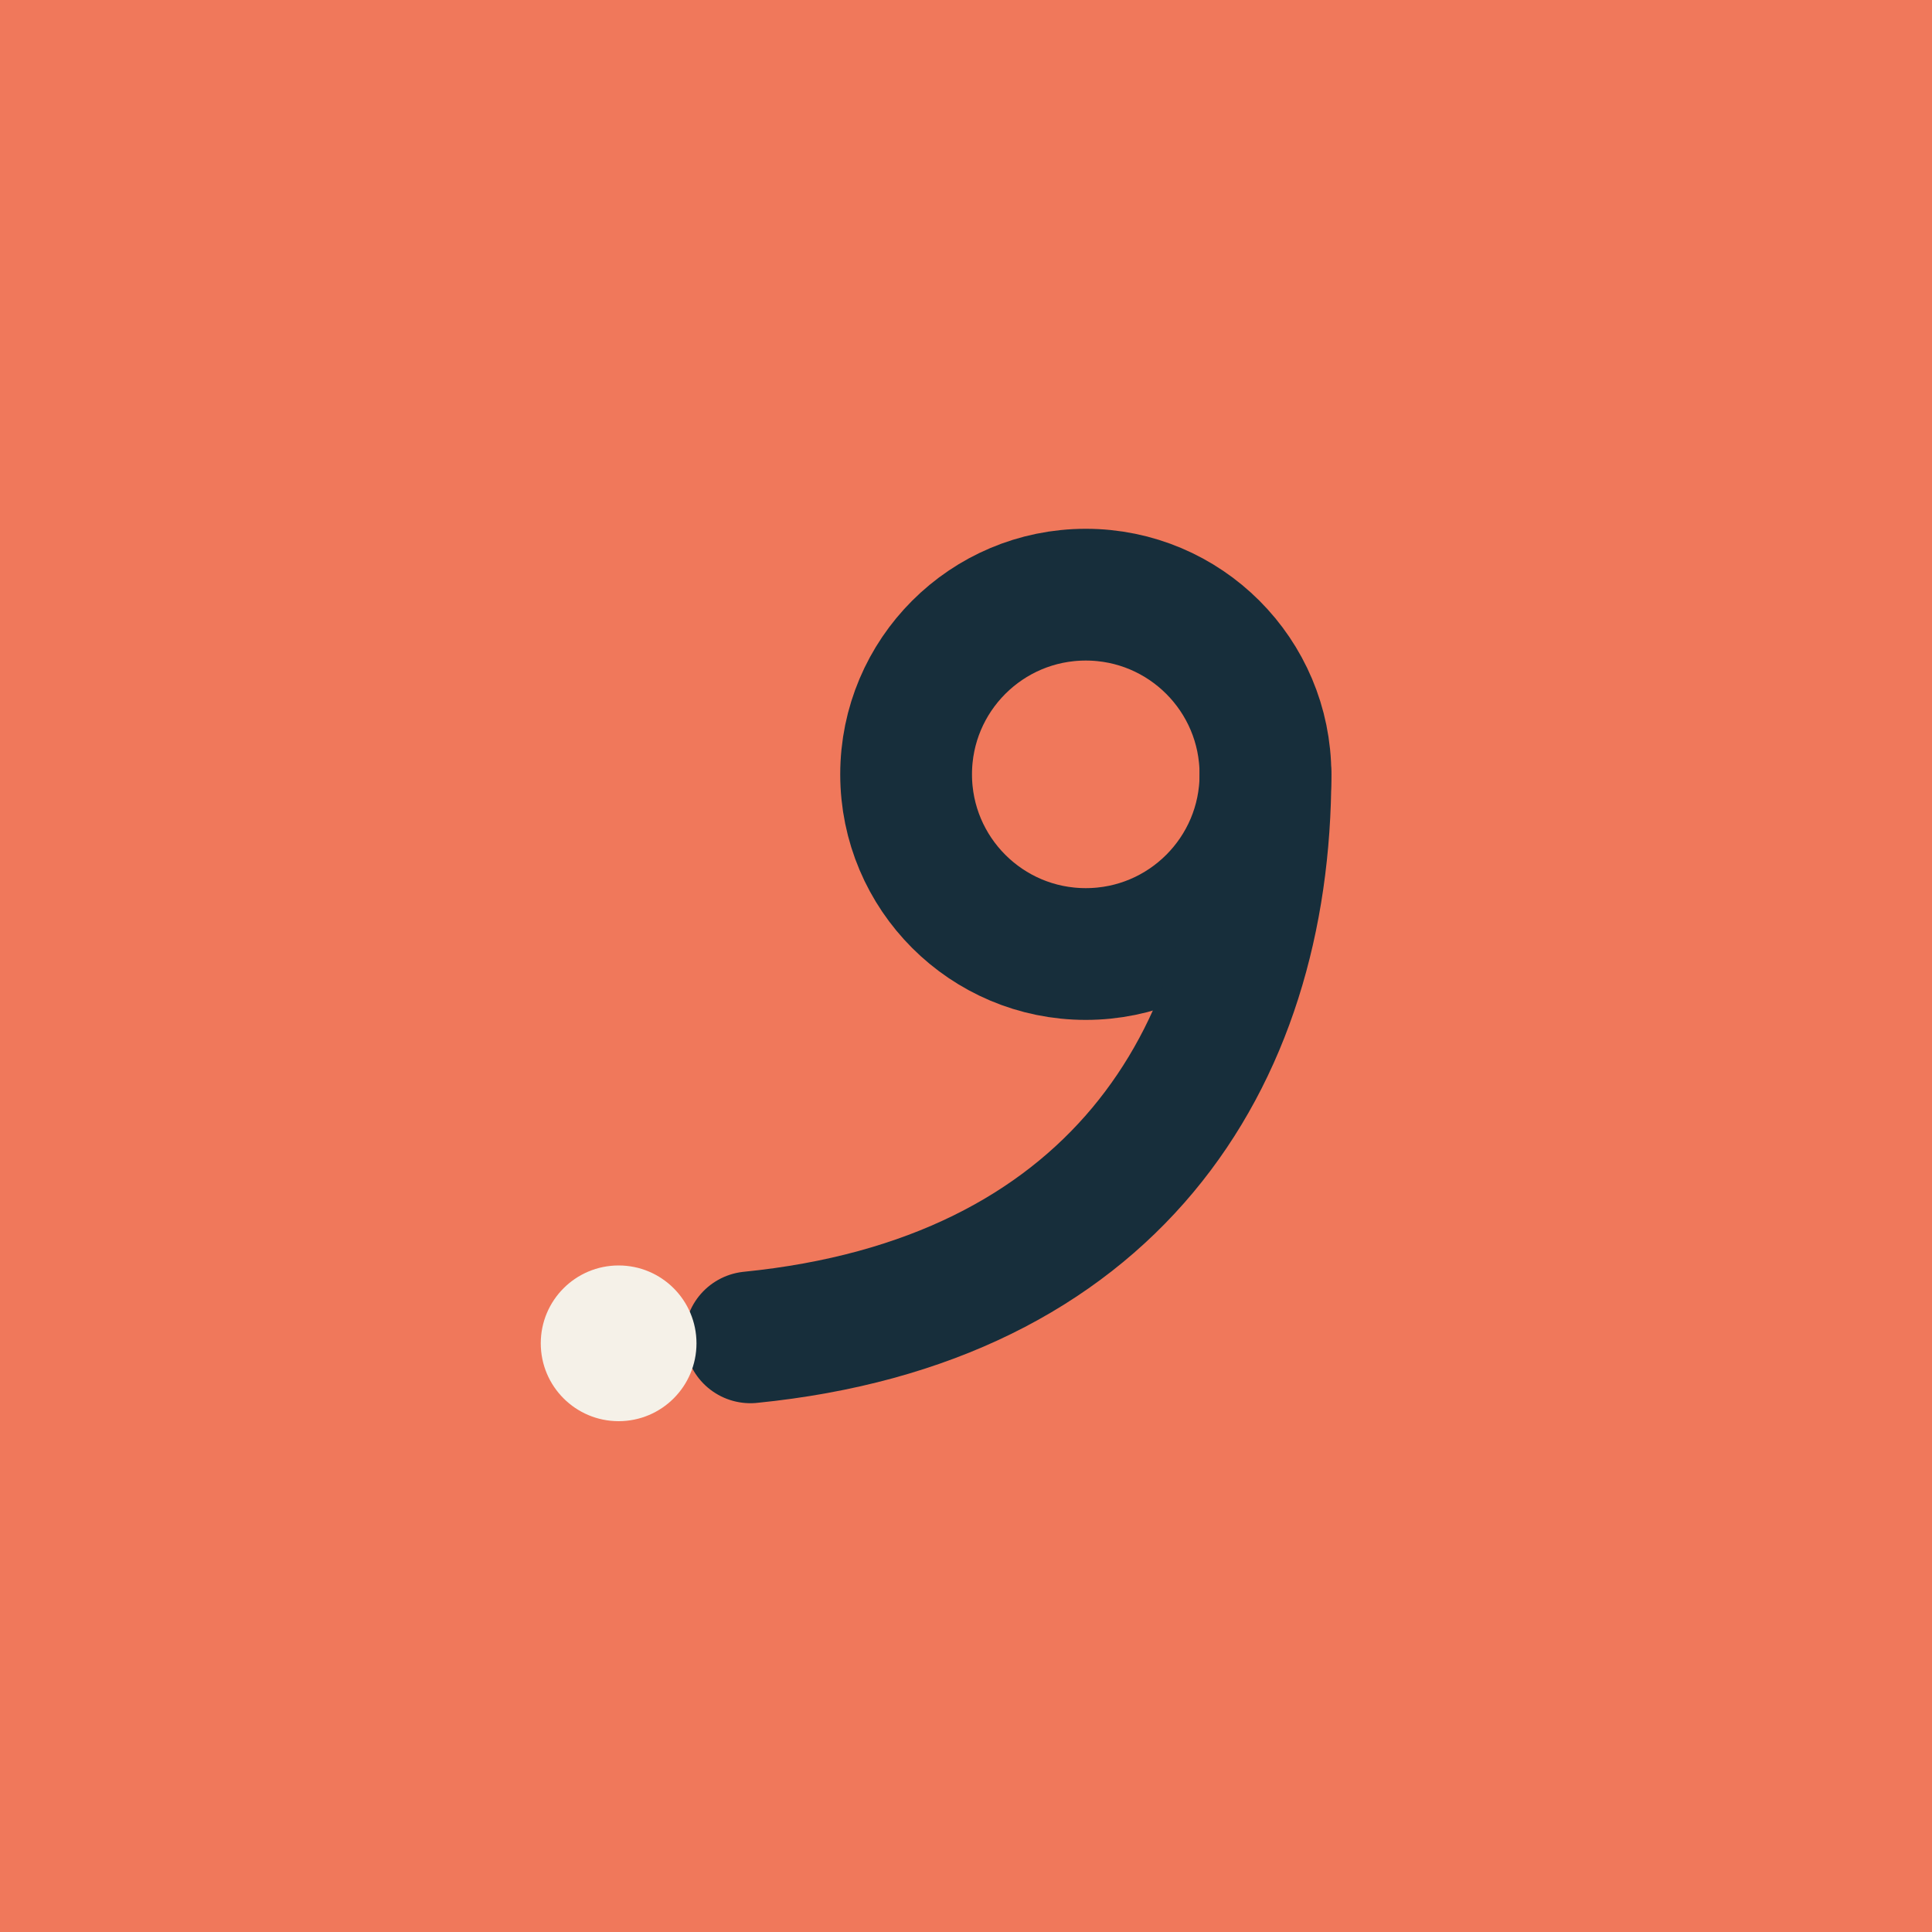
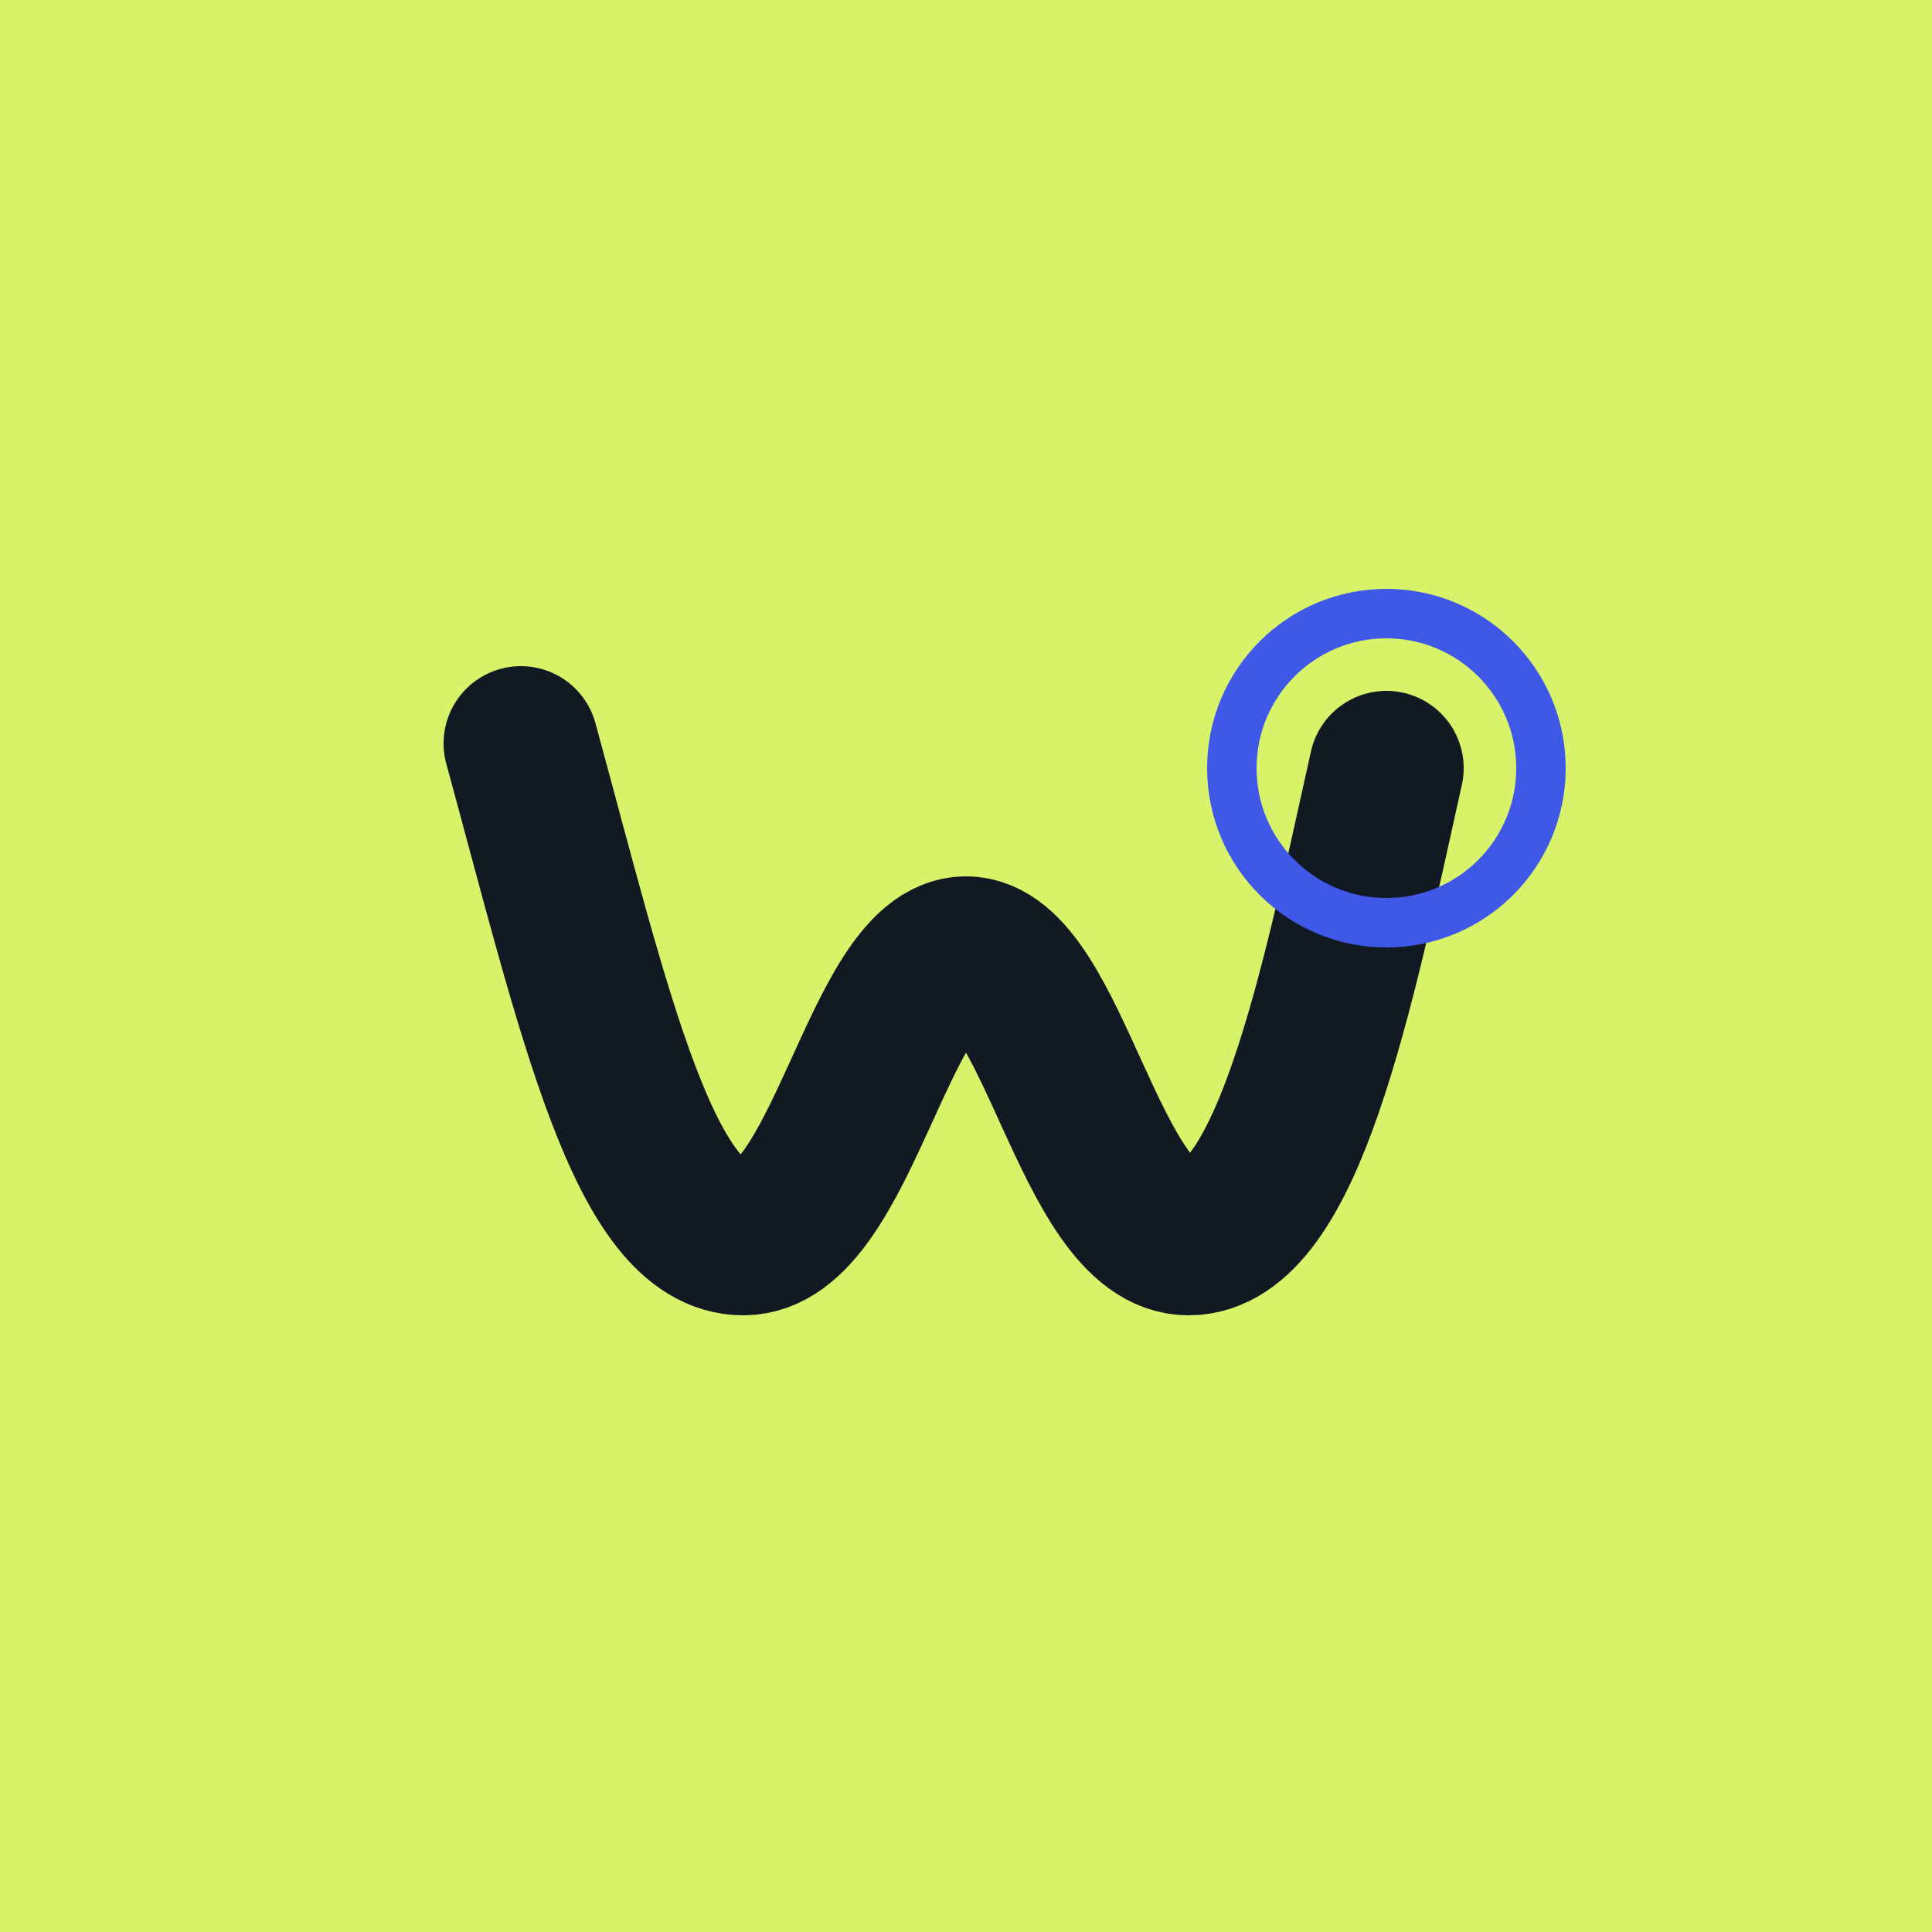
<svg xmlns="http://www.w3.org/2000/svg" viewBox="0 0 1024 1024" width="1024" height="1024">
-   <rect width="1024" height="1024" rx="0" fill="#F0785B" />
-   <g transform="translate(194.56,194.56) scale(6.3488)">
-     <circle cx="60" cy="34" r="15" fill="none" stroke="#172E3B" stroke-width="11.0" />
-     <path d="M75 34 C75 58 62 78 32 81" fill="none" stroke="#172E3B" stroke-width="11.0" stroke-linecap="round" />
-     <circle cx="21" cy="81.5" r="6.5" fill="#F5F1E8" />
+   <rect width="1024" height="1024" rx="0" fill="#D8F36A" />
+   <g transform="translate(184.32,184.32) scale(6.5536)">
+     <path d="M14 32 C20 54 24 72 32 72 C40 72 43 49 50 49 C57 49 60 72 68 72 C76 72 80 52 84 34" fill="none" stroke="#111923" stroke-width="12.5" stroke-linecap="round" />
+     <circle cx="84" cy="34" r="12.5" fill="none" stroke="#4058E8" stroke-width="4" />
  </g>
</svg>
